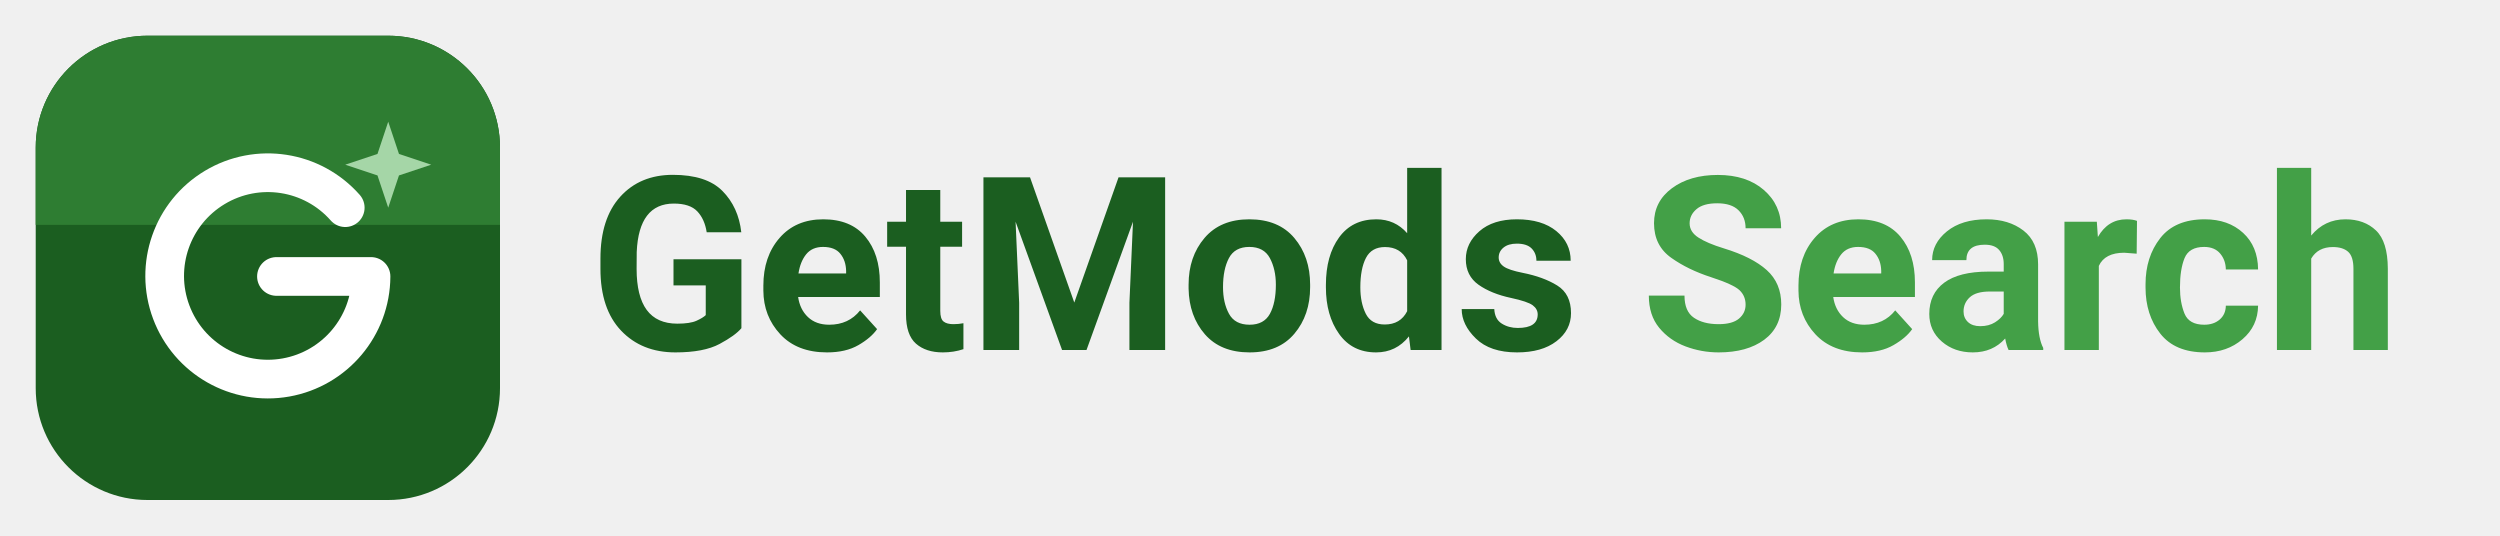
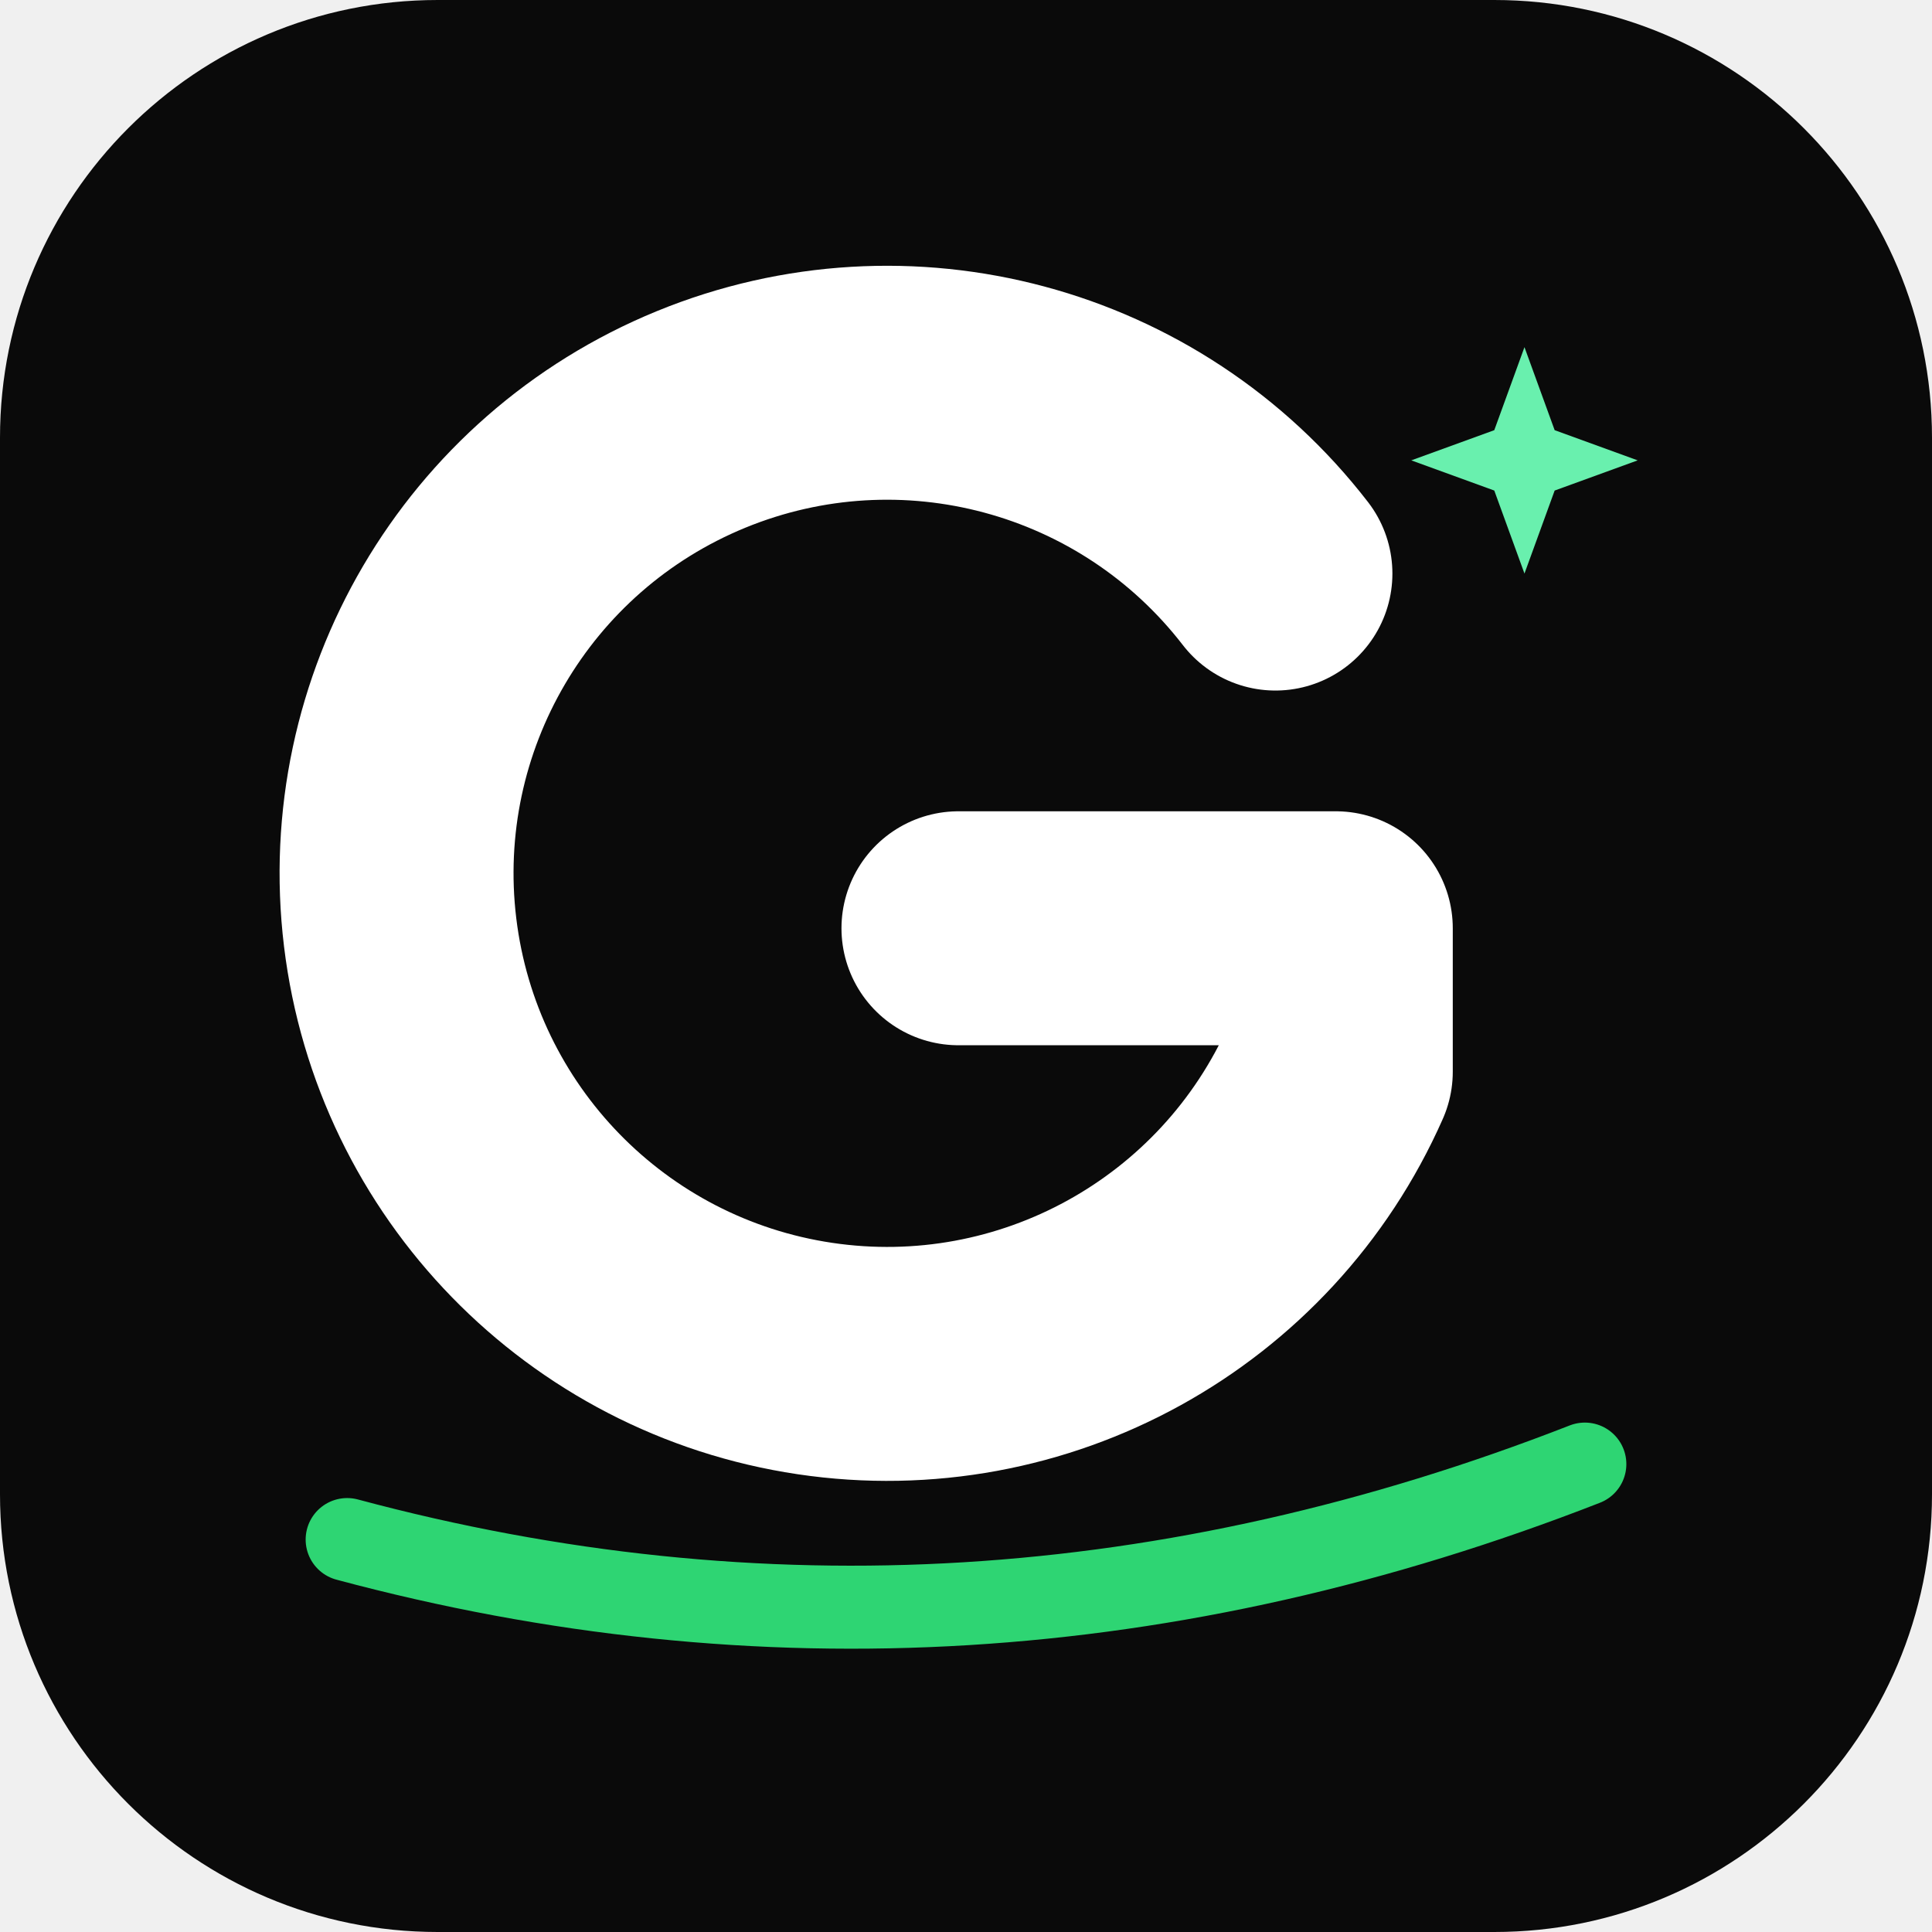
- <svg xmlns="http://www.w3.org/2000/svg" viewBox="0 0 700 150" width="700" height="150">
-   <g transform="translate(10,10) scale(1.2037)">
-     <path fill="#1B5E20" d="M26,0H82A26,26 0 0 1 108,26V82A26,26 0 0 1 82,108H26A26,26 0 0 1 0,82V26A26,26 0 0 1 26,0Z" />
-     <path fill="#2E7D32" d="M26,0H82A26,26 0 0 1 108,26V44H0V26A26,26 0 0 1 26,0Z" />
-     <path fill="none" stroke="#FFFFFF" stroke-width="9" stroke-linecap="round" stroke-linejoin="round" d="M72,40A24,24 0 1 0 78,56L56,56" />
-     <path fill="#A5D6A7" d="M82,20L84.5,27.5L92,30L84.5,32.5L82,40L79.5,32.5L72,30L79.5,27.5Z" />
-   </g>
-   <text x="165" y="98" font-family="Roboto,Helvetica,Arial,sans-serif" font-size="68" font-weight="700" fill="#1B5E20">GetMods <tspan fill="#43A047">Search</tspan>
-   </text>
+ <svg xmlns="http://www.w3.org/2000/svg" viewBox="0 0 512 512" width="512" height="512">
+   <rect width="512" height="512" rx="116" fill="#0A0A0A" />
+   <path transform="translate(-14 -16)" fill="none" stroke="#FFFFFF" stroke-width="62" stroke-linecap="round" stroke-linejoin="round" d="M352,168A130,130 0 1 0 368,300L368,262L268,262" />
+   <path fill="none" stroke="#2ED573" stroke-width="22" stroke-linecap="round" d="M92,408Q256,452 420,388" />
+   <path fill="#69F0AE" d="M404,92L412,114L434,122L412,130L404,152L396,130L374,122L396,114Z" />
</svg>
